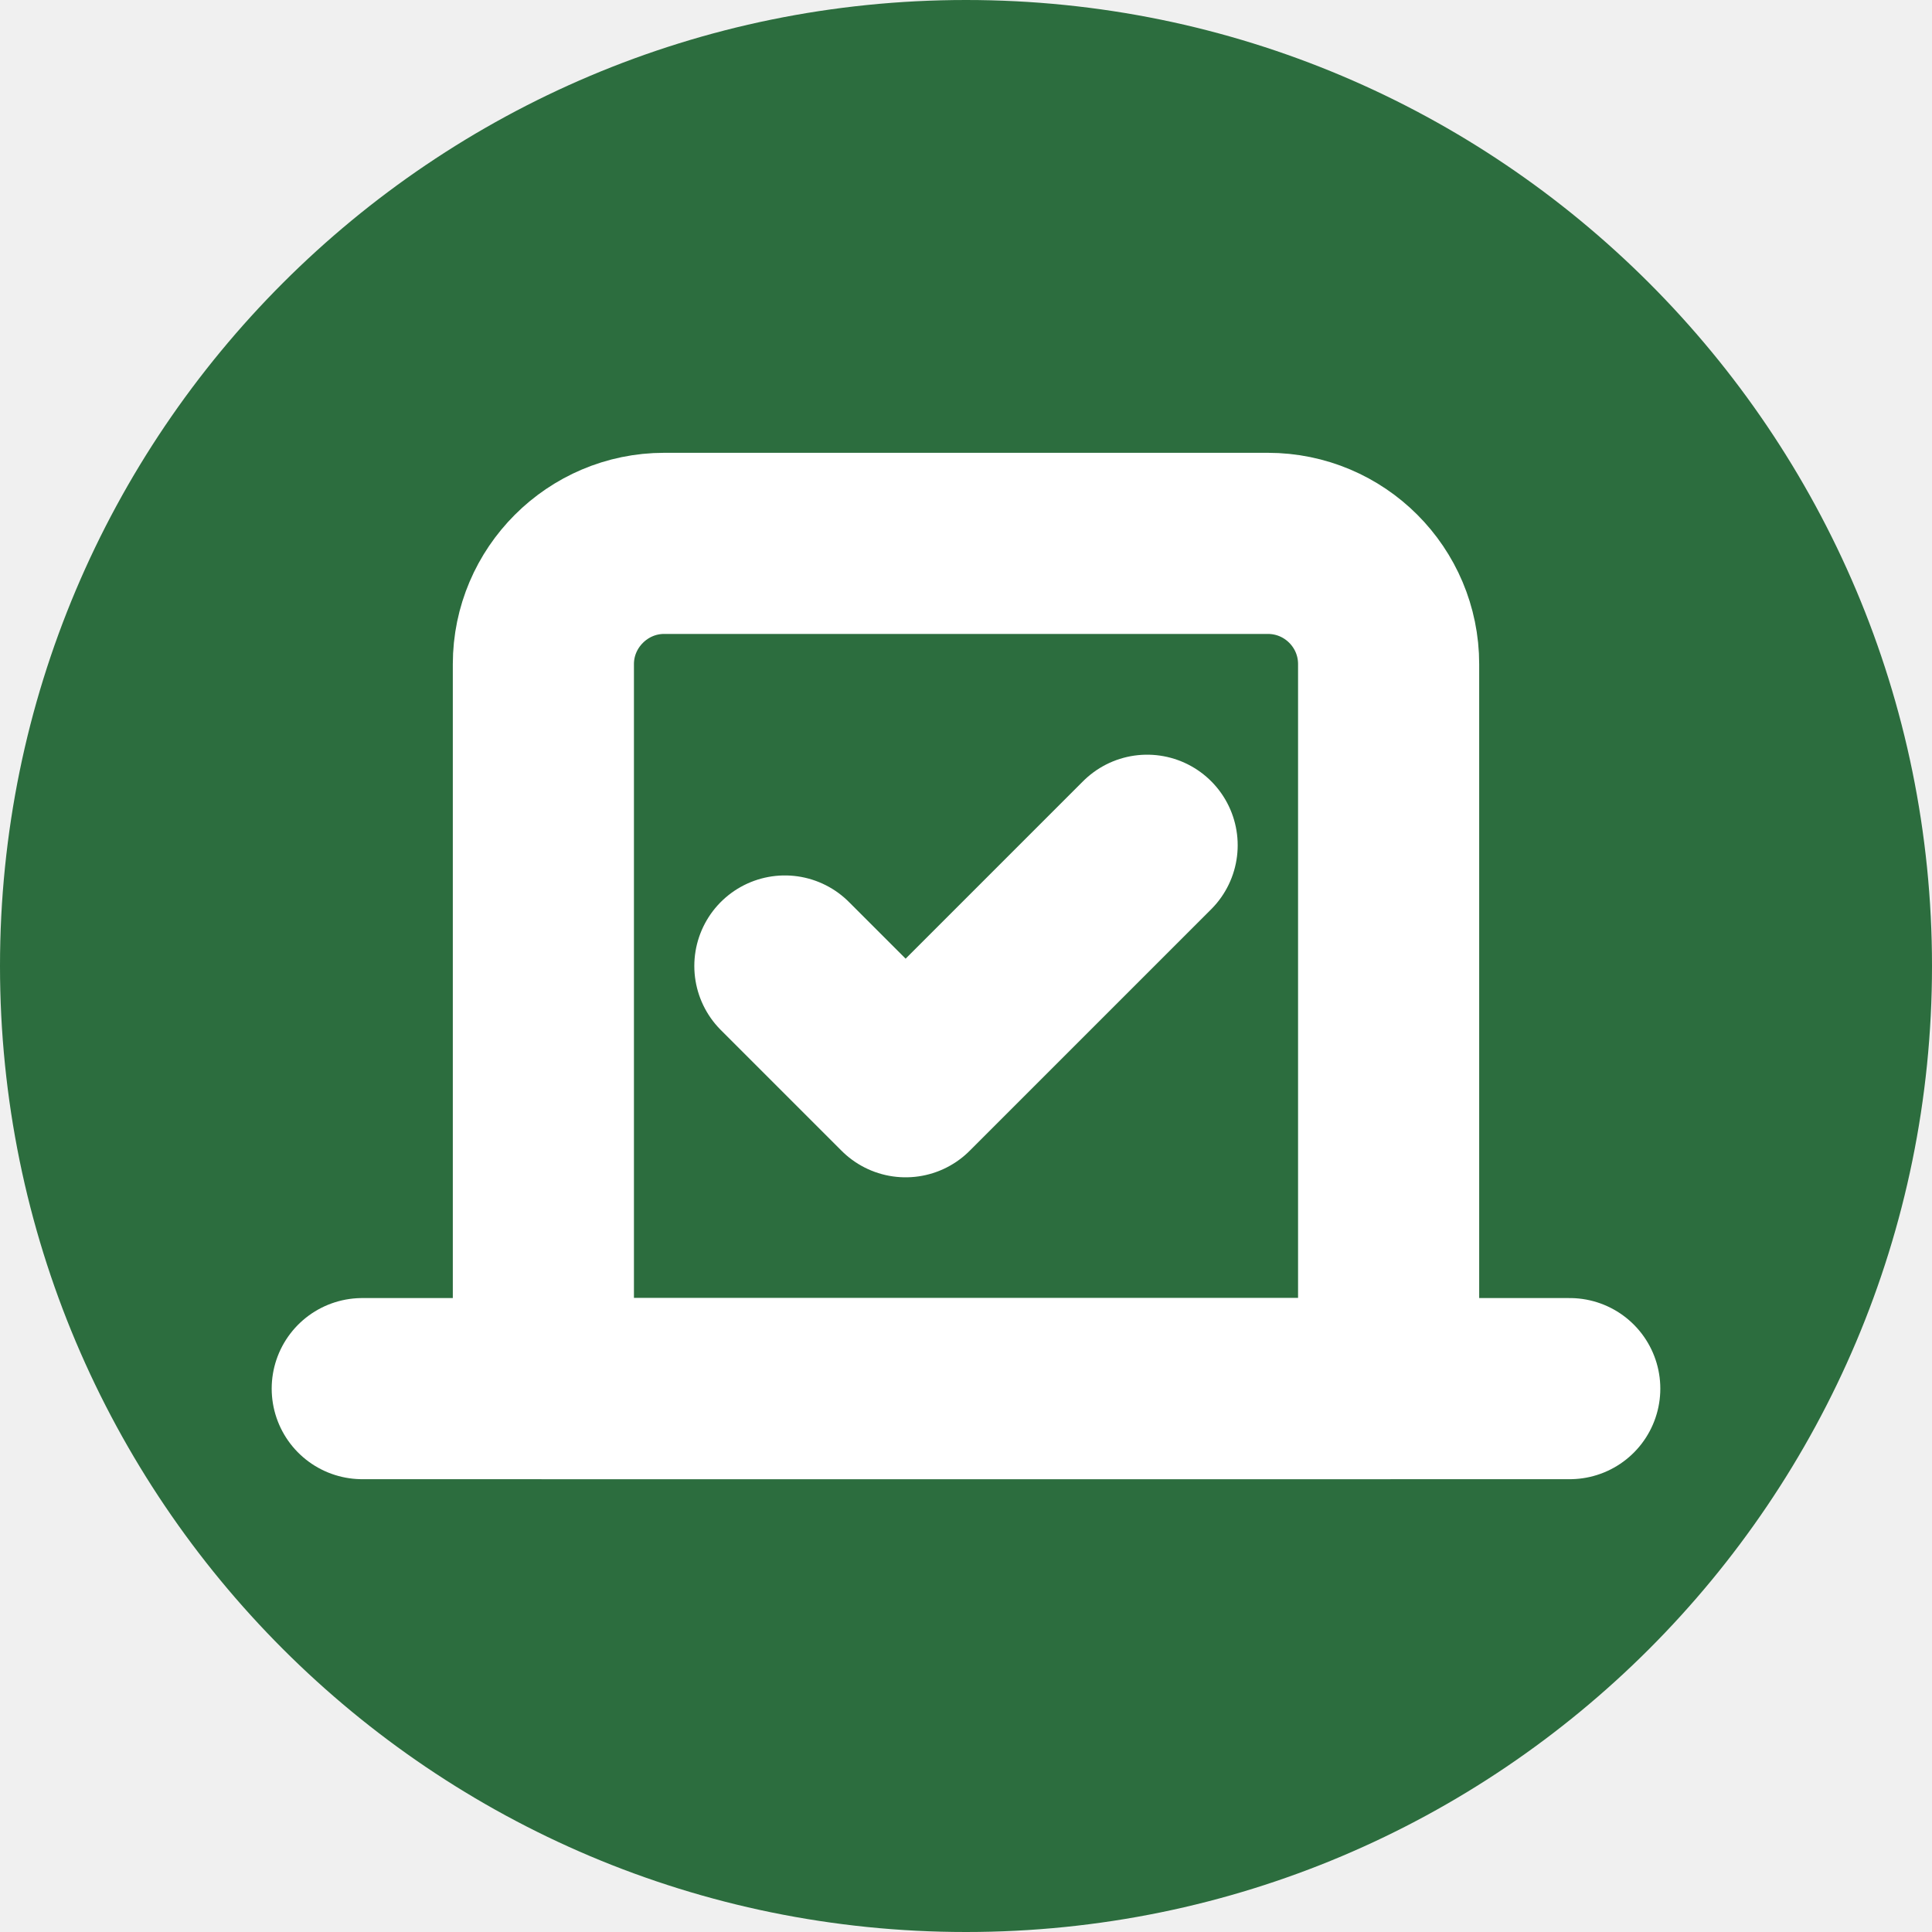
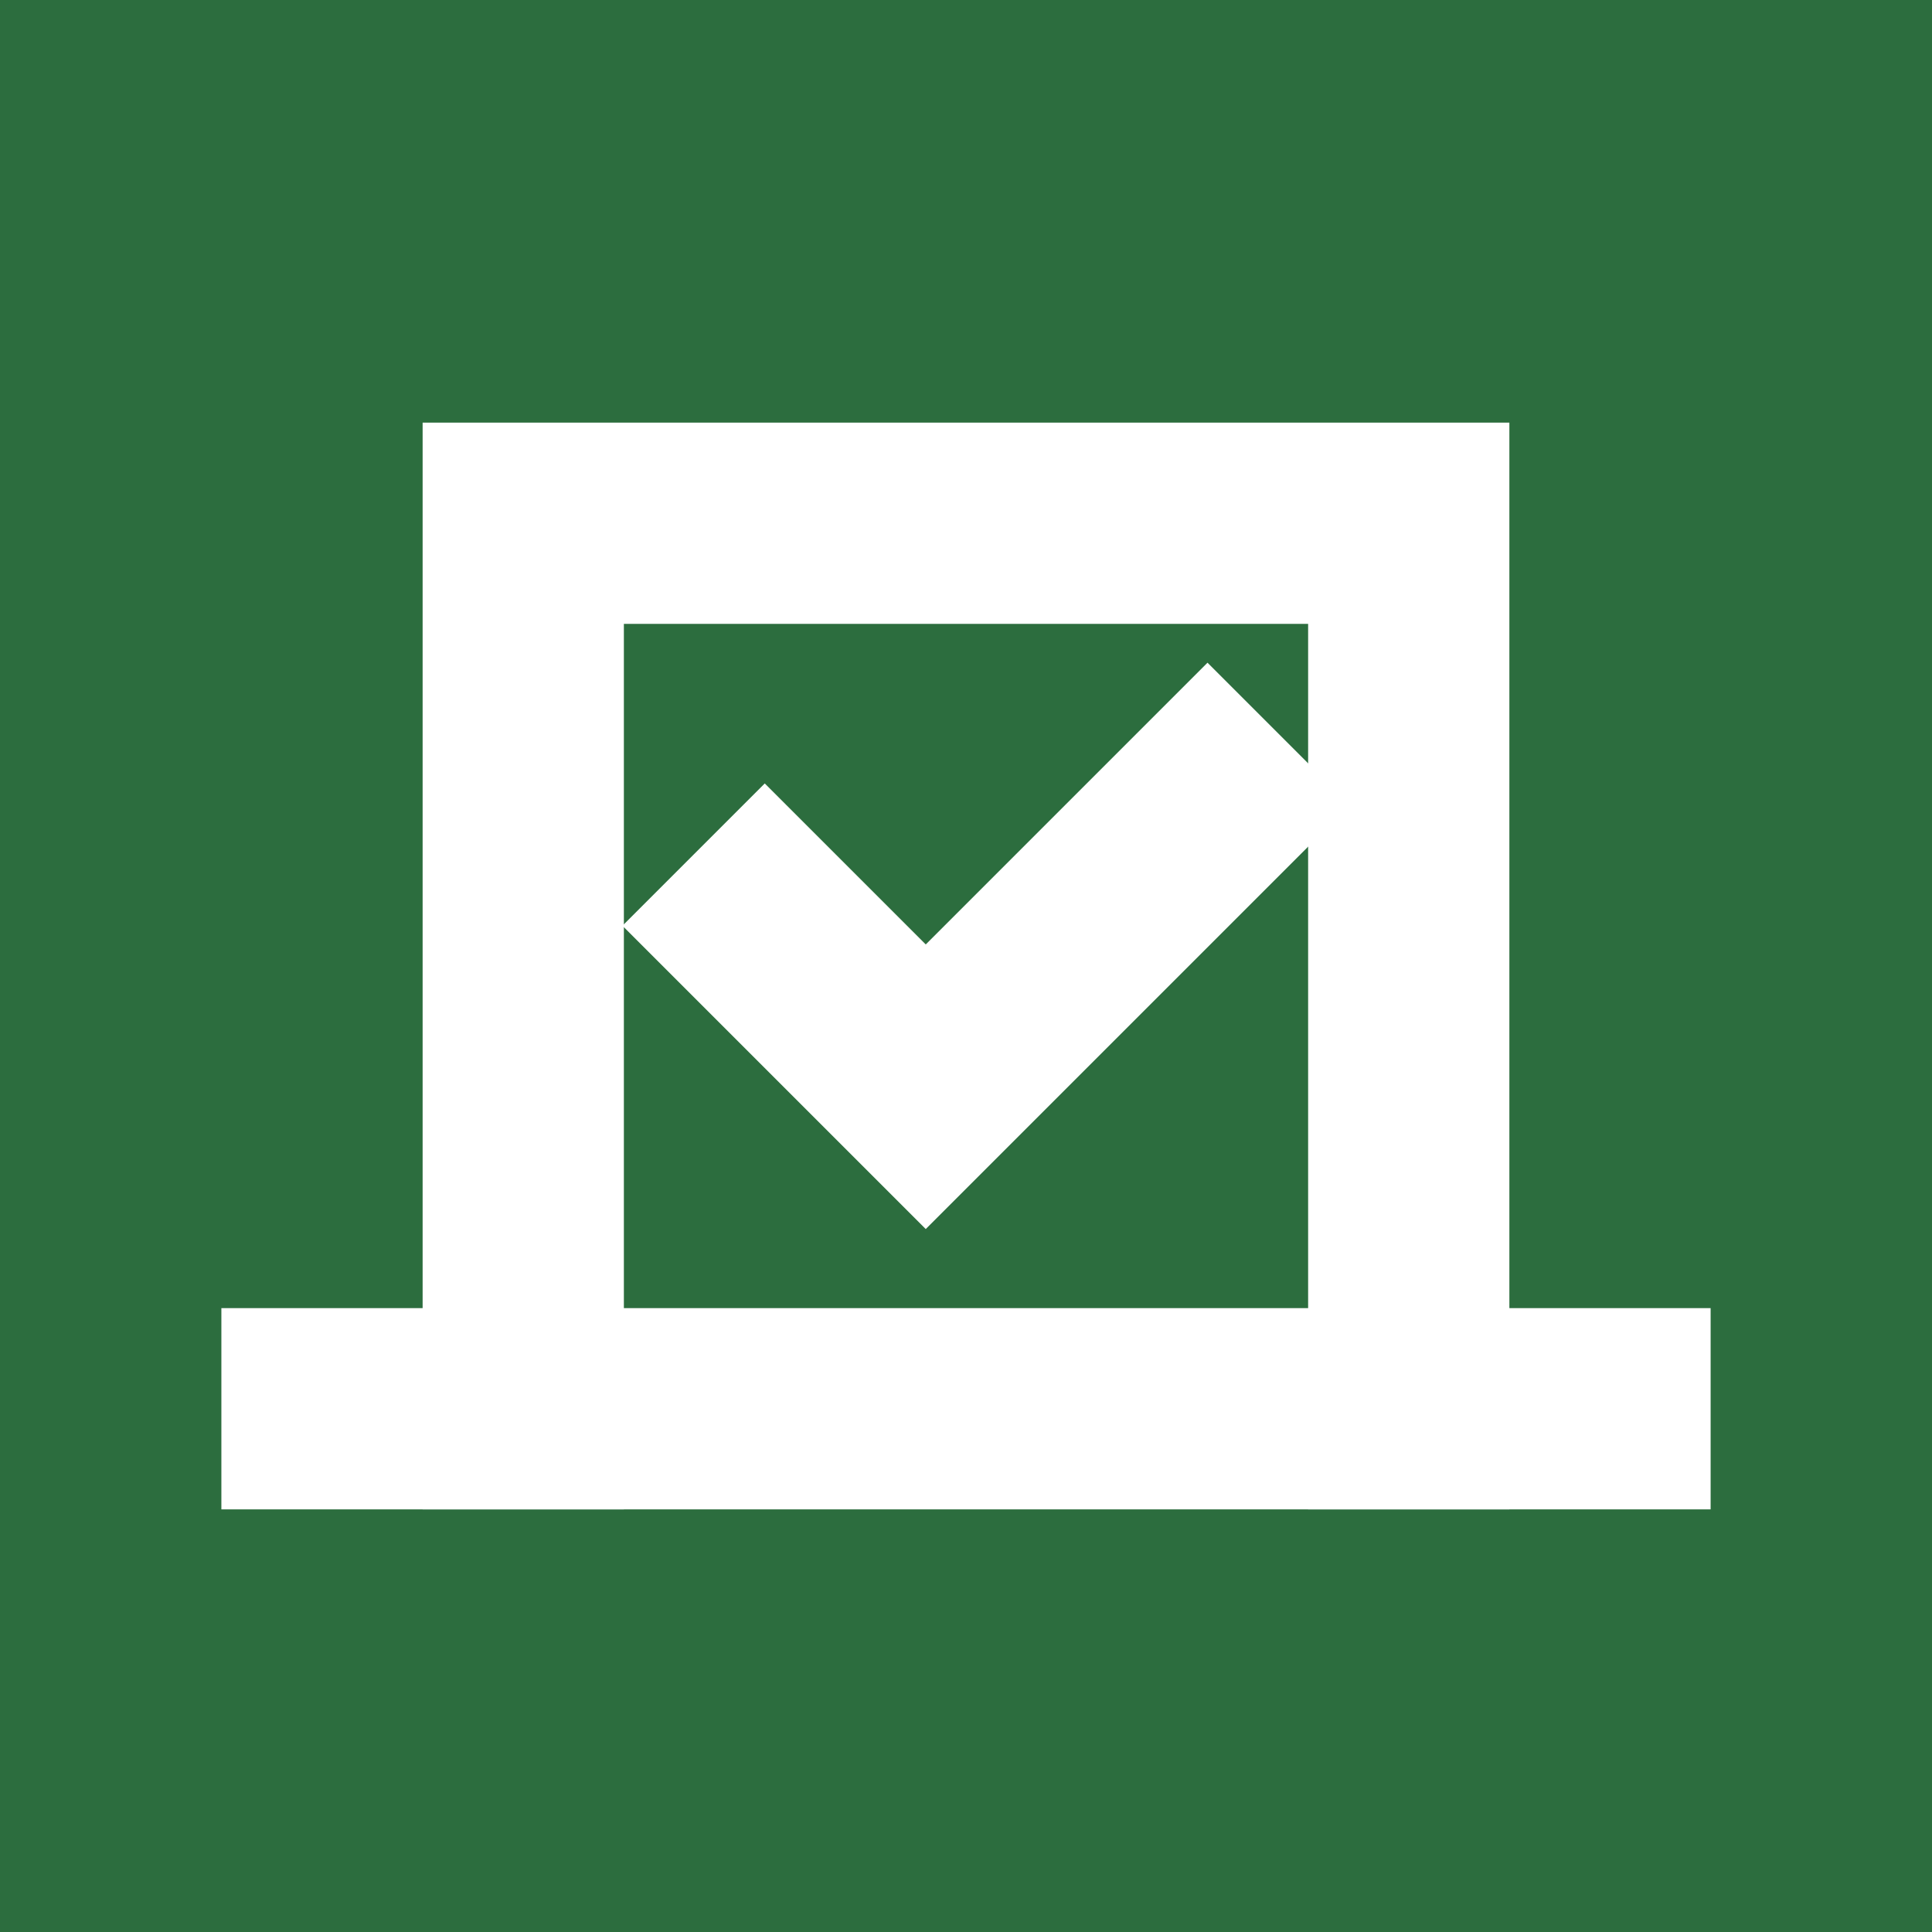
- <svg xmlns="http://www.w3.org/2000/svg" viewBox="0 0 64 64">
-   <circle cx="32" cy="32" r="32" fill="#2c6d3e" />
-   <g transform="translate(8 8) scale(2)" fill="none" stroke="#fff" stroke-width="3" stroke-linecap="round" stroke-linejoin="round">
-     <path d="m9 12 2 2 4-4" />
-     <path d="M5 7c0-1.1.9-2 2-2h10a2 2 0 0 1 2 2v12H5V7Z" />
-     <path d="M22 19H2" />
+ <svg xmlns="http://www.w3.org/2000/svg" viewBox="0 0 24 24">
+   <rect width="24" height="24" fill="#2c6d3e" />
+   <g fill="none" stroke="#fff" stroke-width="2.5" stroke-linecap="square" stroke-linejoin="miter">
+     <path d="M6.5 17.5v-11h11v11" />
+     <path d="M4 17.5h16" />
+     <path d="m9.5 11.5 2 2 3.5-3.5" />
  </g>
</svg>
